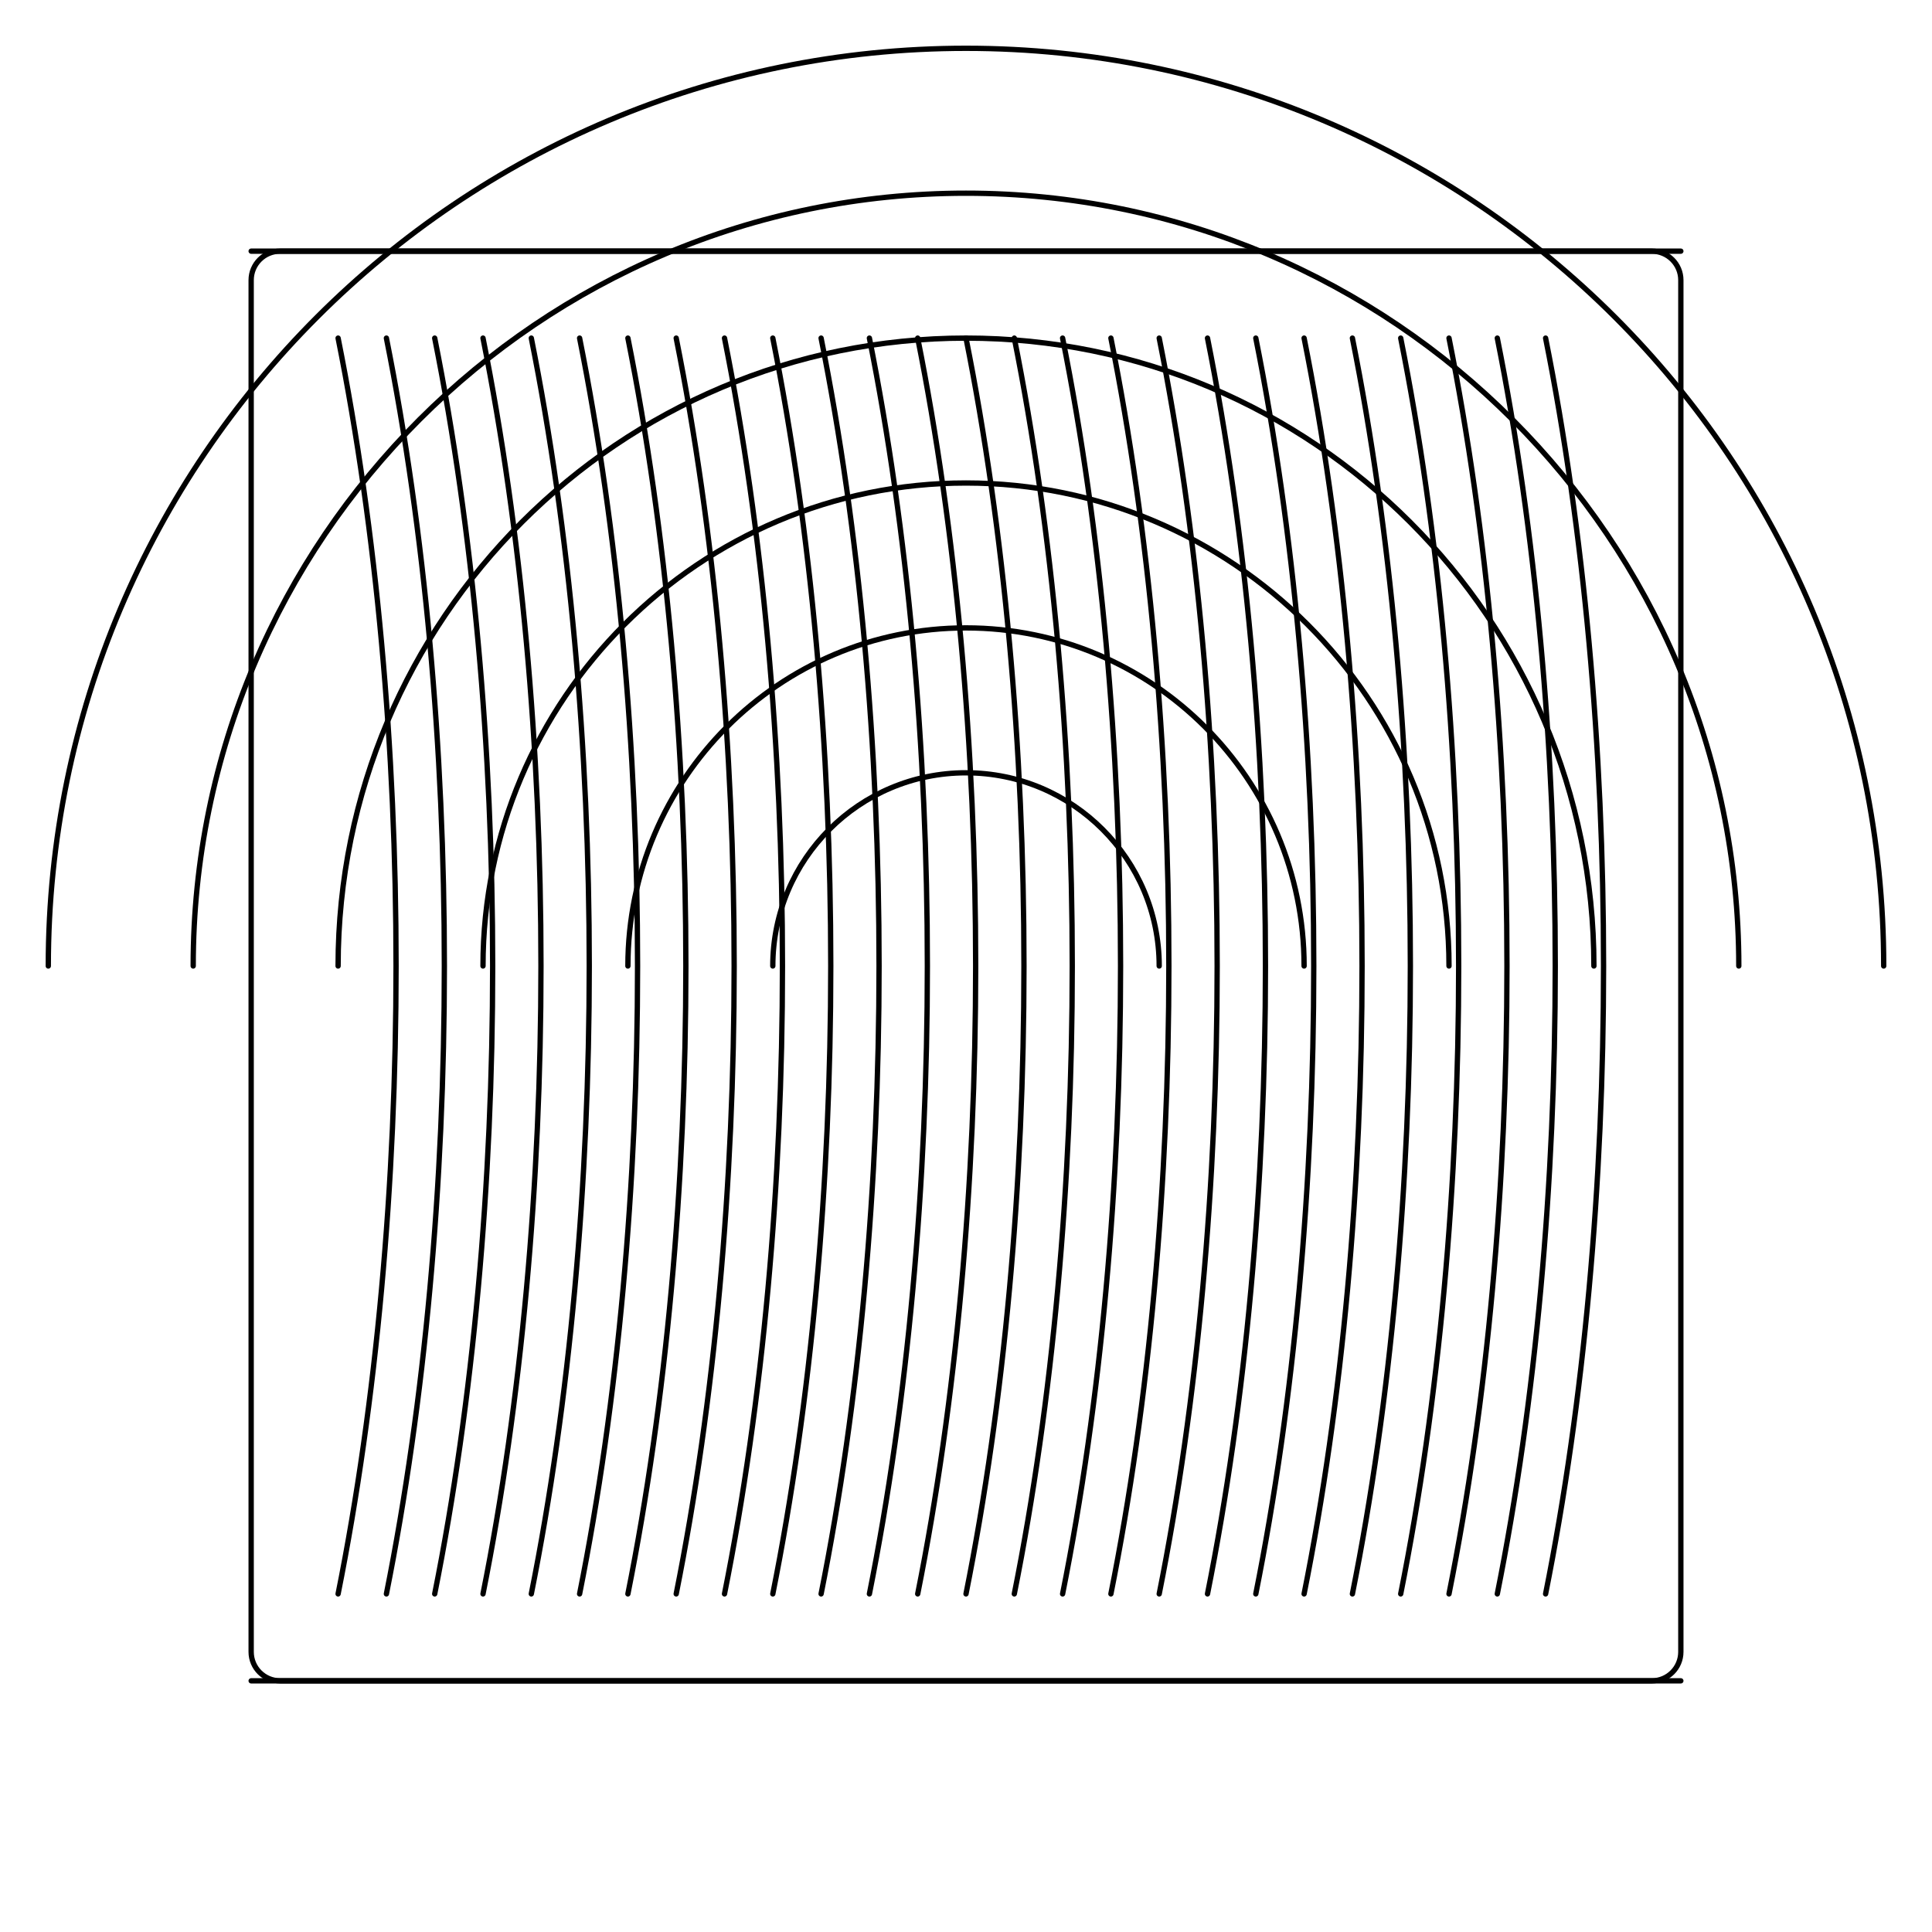
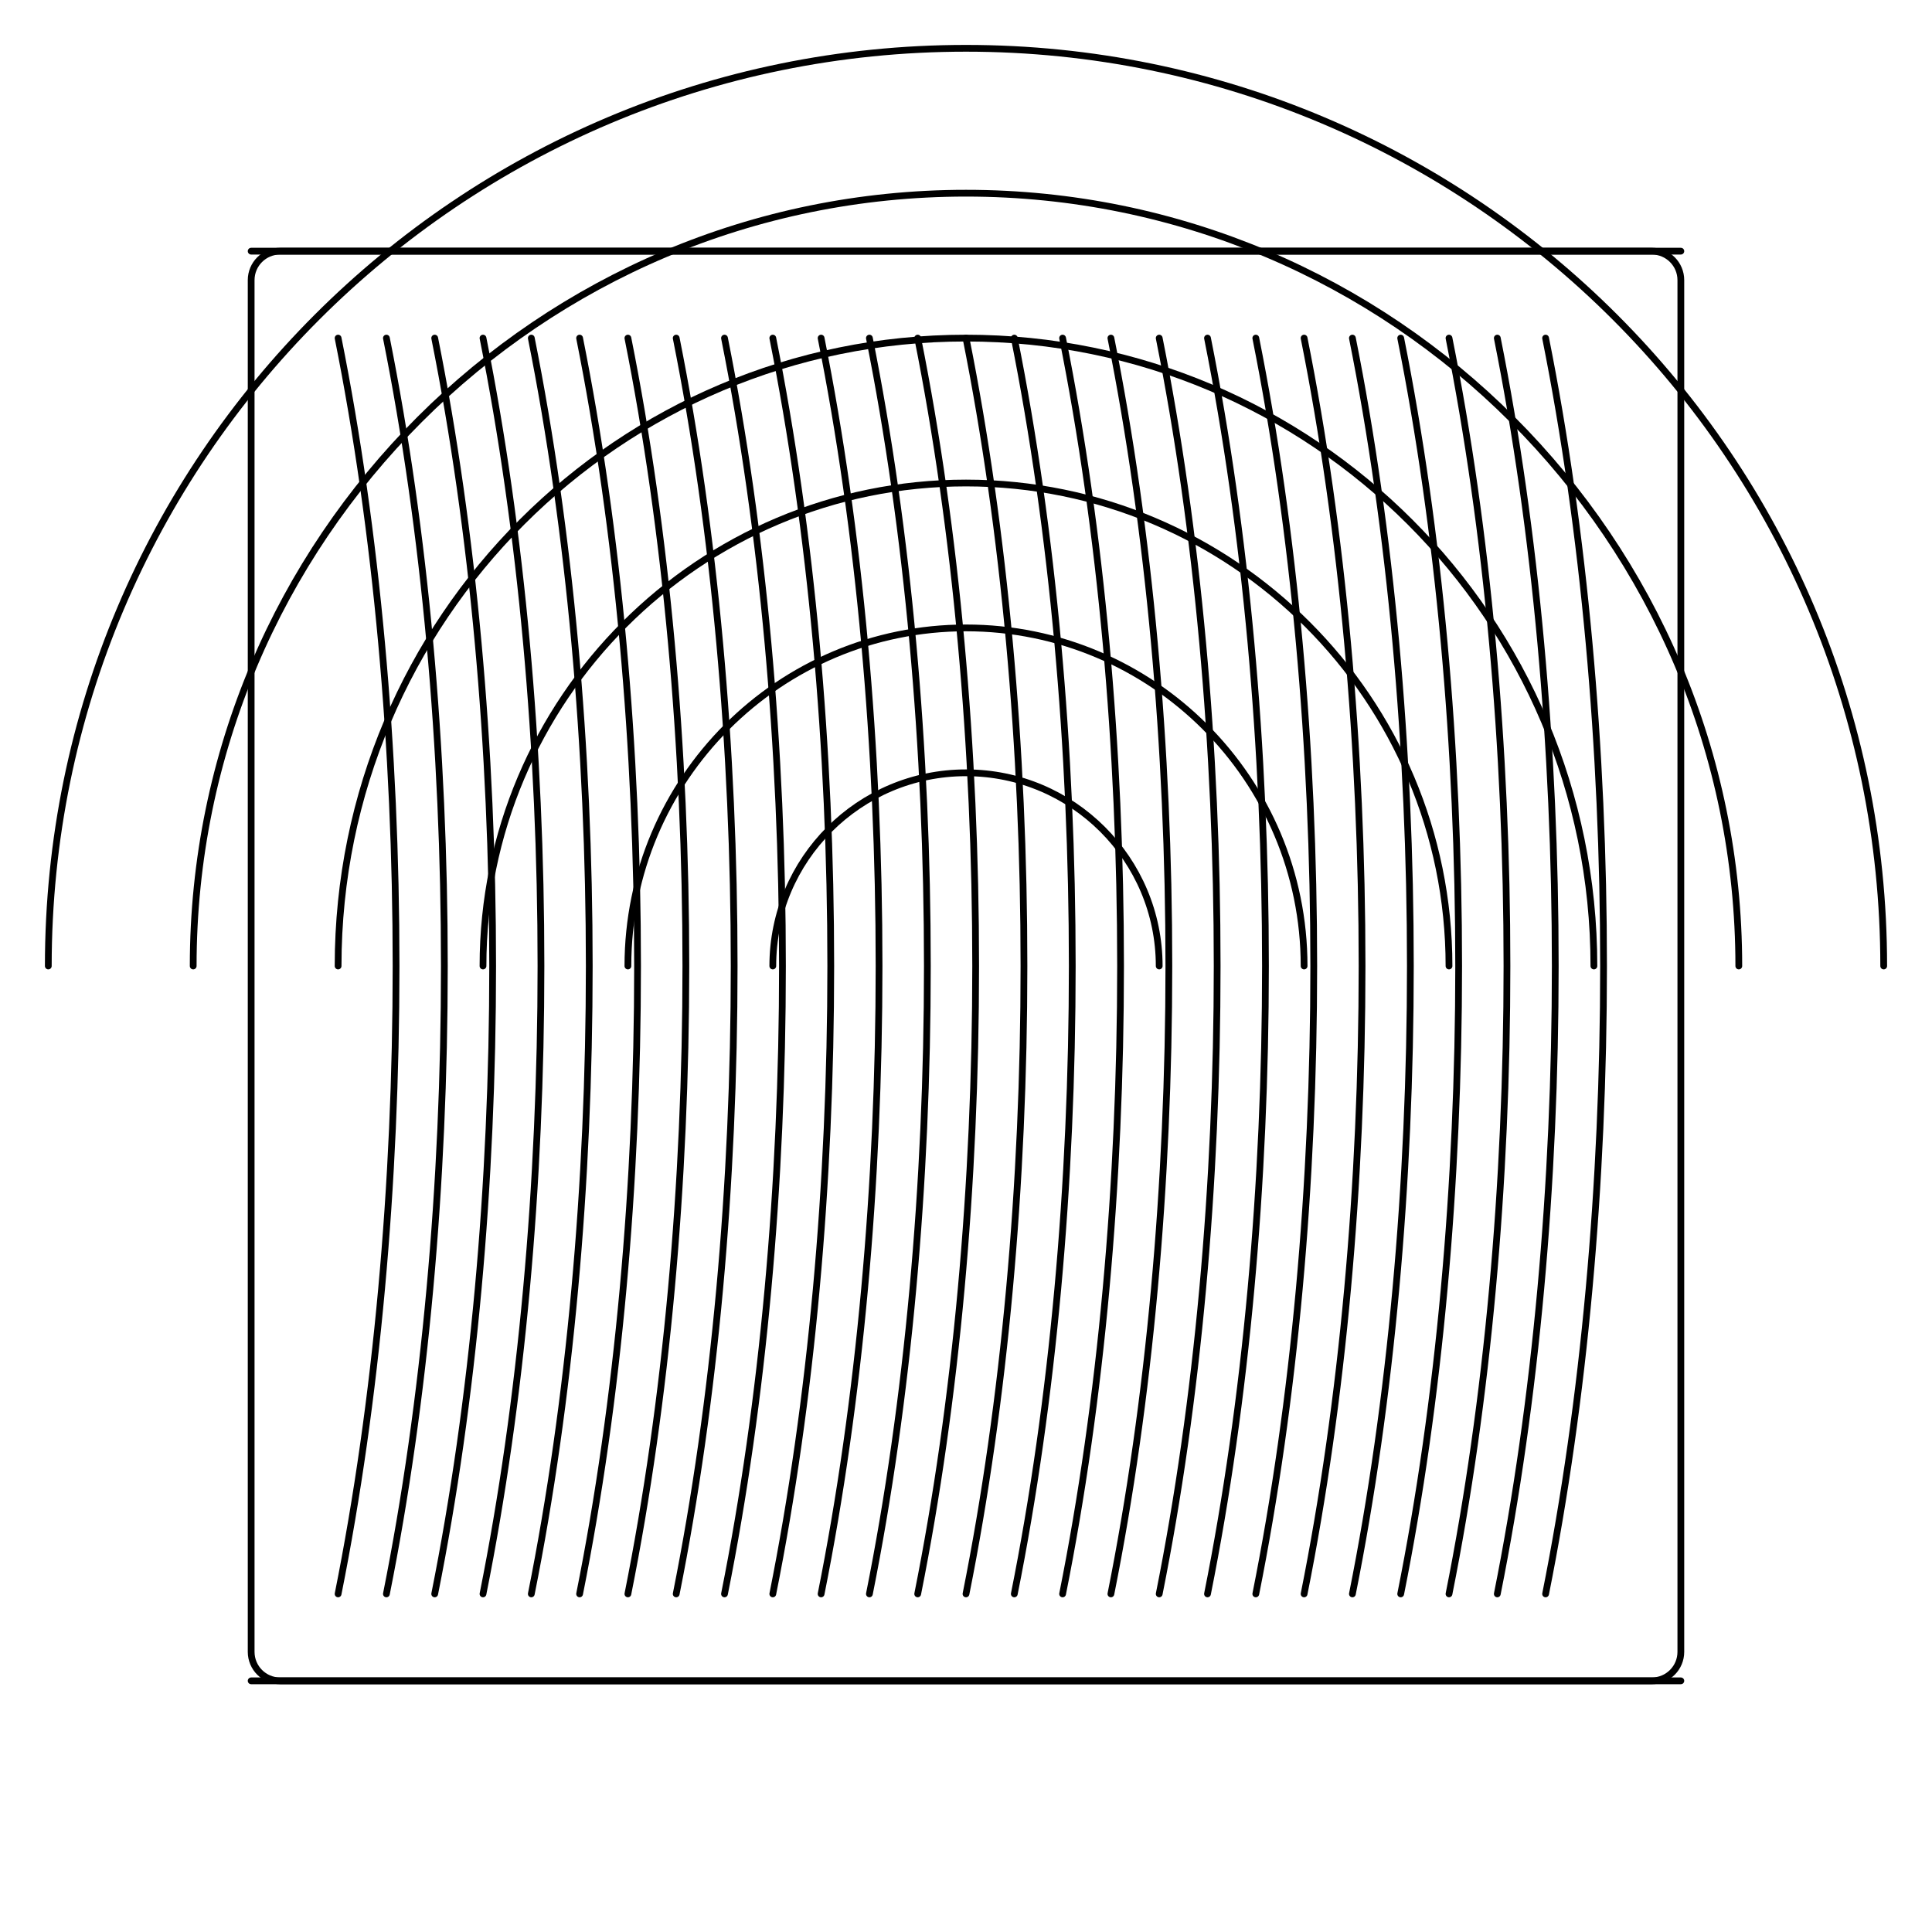
- <svg xmlns="http://www.w3.org/2000/svg" viewBox="0 0 400 400" fill="none" stroke="currentColor" stroke-width="1.1" stroke-linecap="round" stroke-linejoin="round">
+ <svg xmlns="http://www.w3.org/2000/svg" viewBox="0 0 400 400" fill="none" stroke="currentColor" stroke-width="1.4" stroke-linecap="round" stroke-linejoin="round">
  <path d="M70 70C86 150 86 250 70 330" />
  <path d="M80 70C96 150 96 250 80 330" />
  <path d="M90 70C106 150 106 250 90 330" />
  <path d="M100 70C116 150 116 250 100 330" />
  <path d="M110 70C126 150 126 250 110 330" />
  <path d="M120 70C136 150 136 250 120 330" />
  <path d="M130 70C146 150 146 250 130 330" />
  <path d="M140 70C156 150 156 250 140 330" />
  <path d="M150 70C166 150 166 250 150 330" />
  <path d="M160 70C176 150 176 250 160 330" />
  <path d="M170 70C186 150 186 250 170 330" />
  <path d="M180 70C196 150 196 250 180 330" />
  <path d="M190 70C206 150 206 250 190 330" />
  <path d="M200 70C216 150 216 250 200 330" />
  <path d="M210 70C226 150 226 250 210 330" />
  <path d="M220 70C236 150 236 250 220 330" />
  <path d="M230 70C246 150 246 250 230 330" />
  <path d="M240 70C256 150 256 250 240 330" />
  <path d="M250 70C266 150 266 250 250 330" />
  <path d="M260 70C276 150 276 250 260 330" />
  <path d="M270 70C286 150 286 250 270 330" />
  <path d="M280 70C296 150 296 250 280 330" />
  <path d="M290 70C306 150 306 250 290 330" />
  <path d="M300 70C316 150 316 250 300 330" />
  <path d="M310 70C326 150 326 250 310 330" />
  <path d="M320 70C336 150 336 250 320 330" />
  <rect x="52" y="52" width="296" height="296" rx="6" />
  <path d="M52 52H348M52 348H348" />
  <path d="M160 200A40 40 0 0 1 240 200" />
  <path d="M130 200A70 70 0 0 1 270 200" />
  <path d="M100 200A100 100 0 0 1 300 200" />
  <path d="M70 200A130 130 0 0 1 330 200" />
  <path d="M40 200A160 160 0 0 1 360 200" />
  <path d="M10 200A190 190 0 0 1 390 200" />
</svg>
